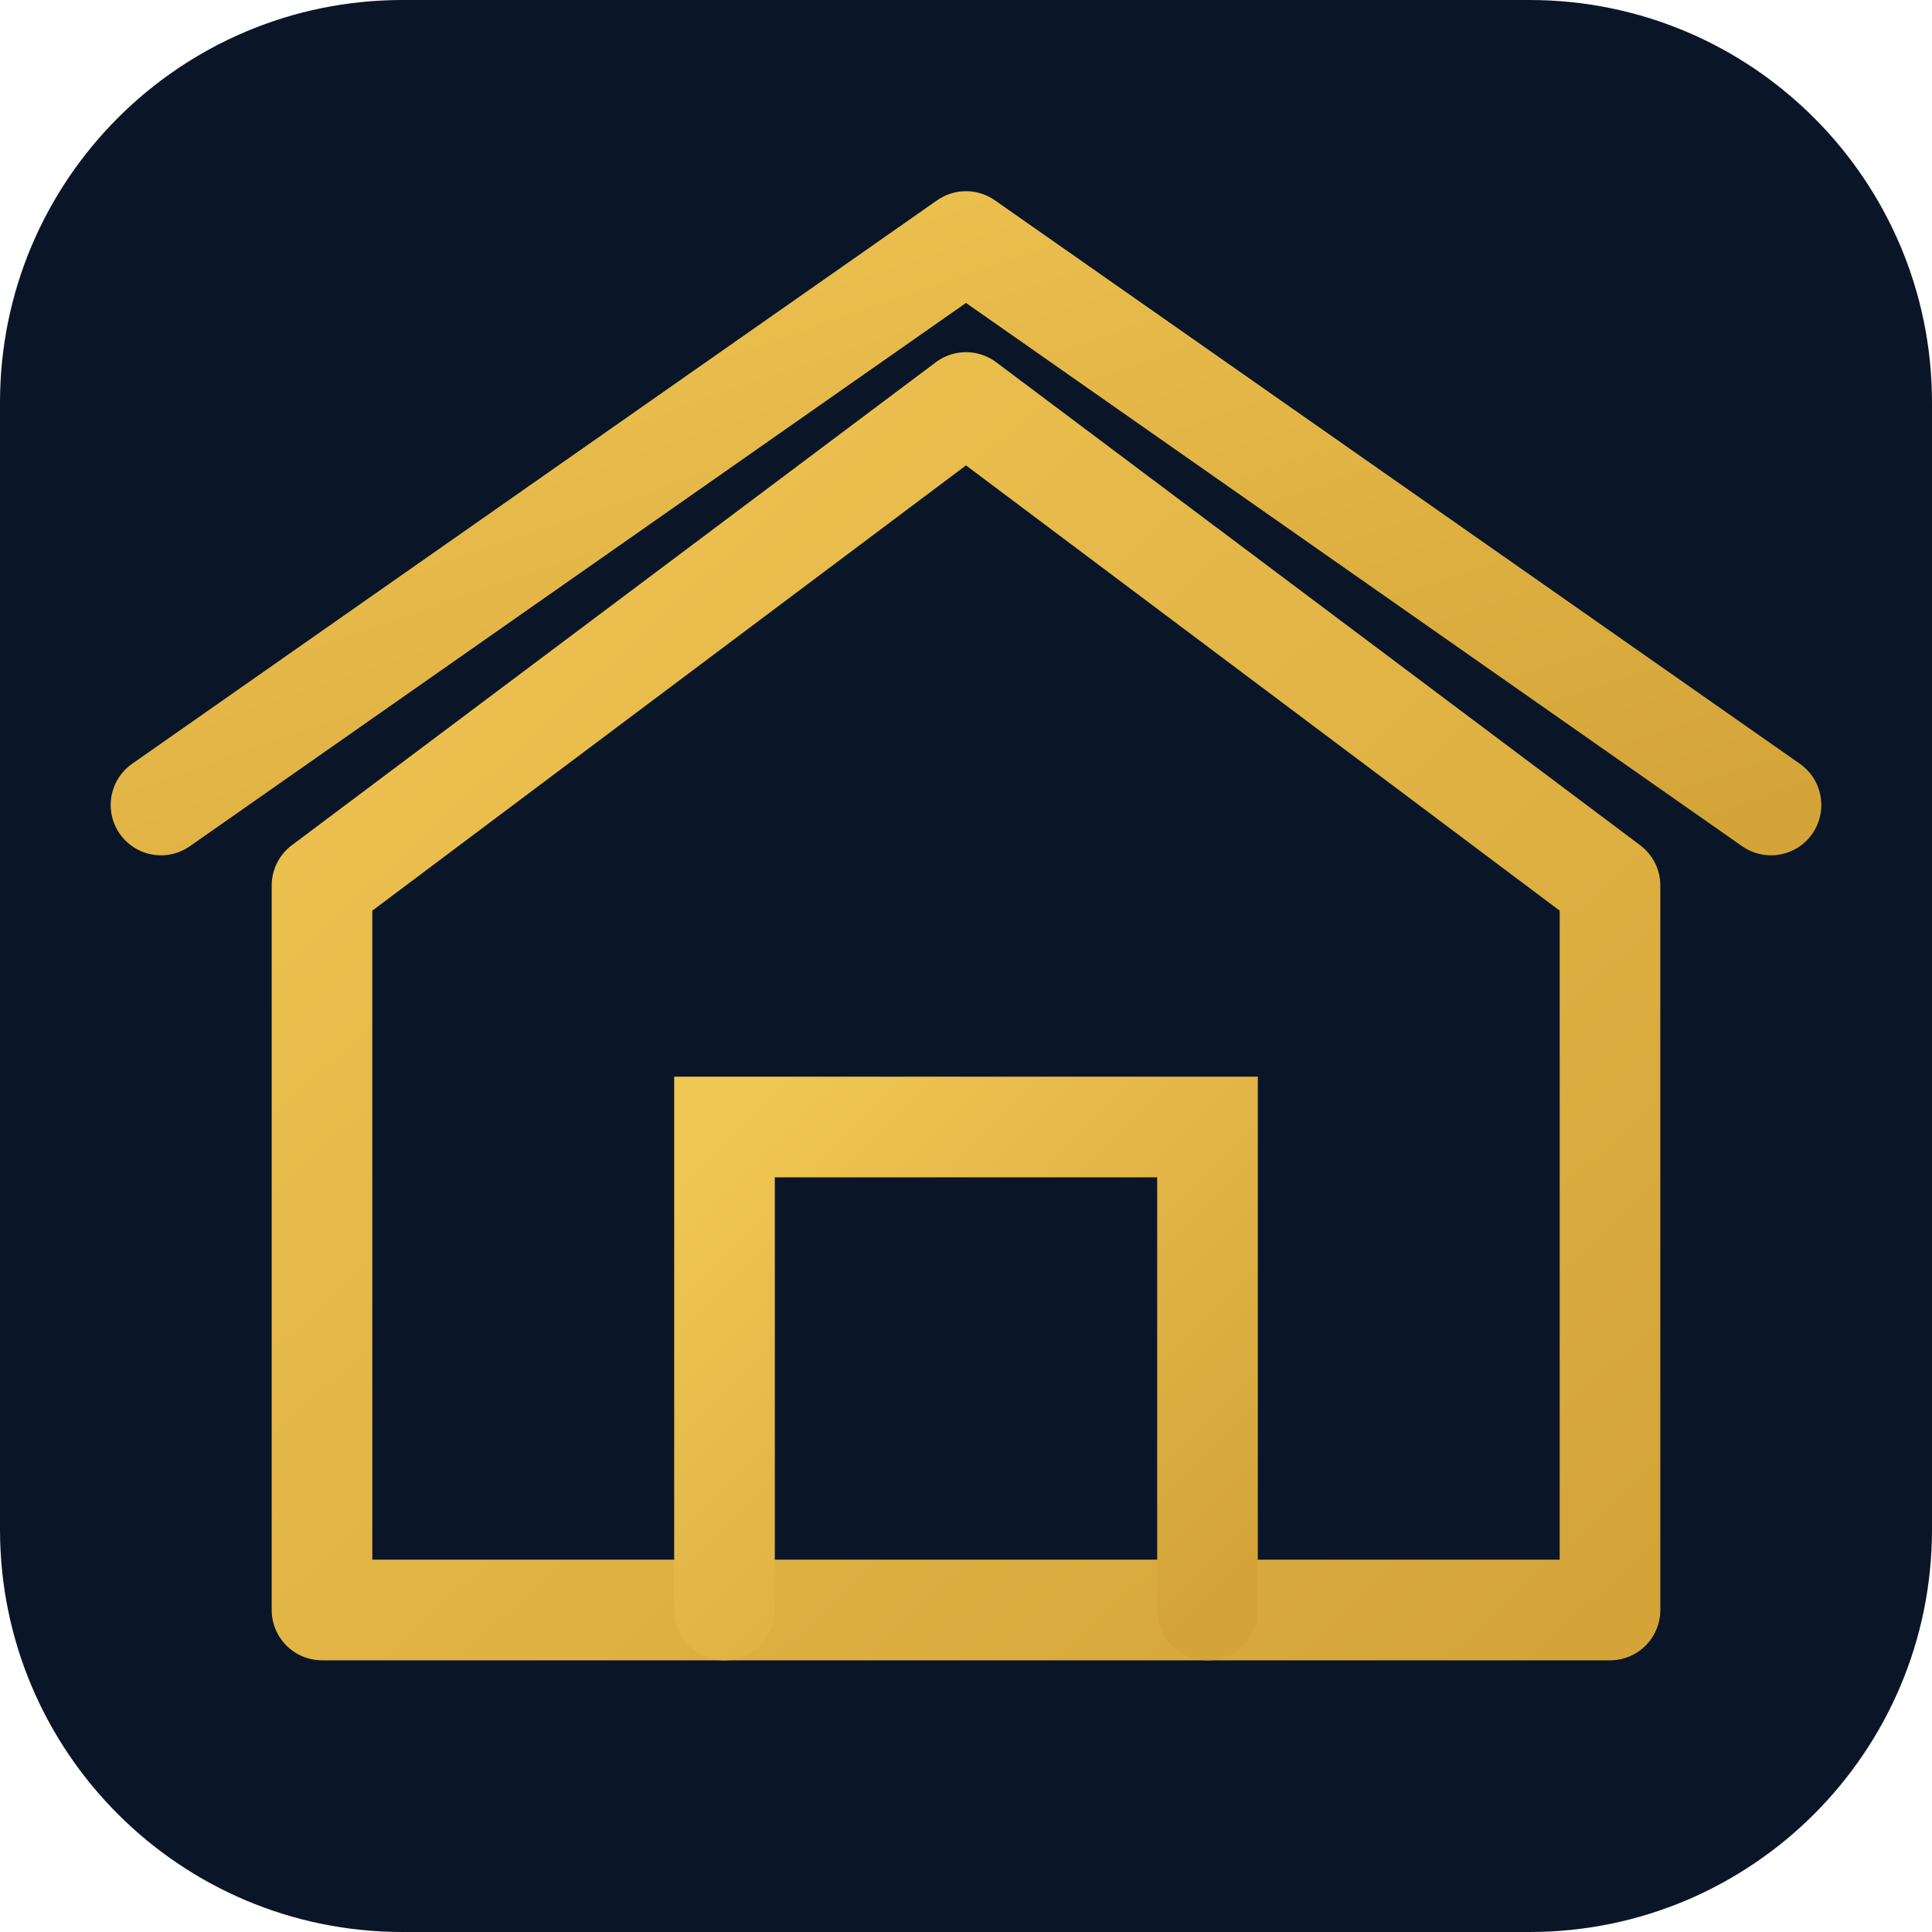
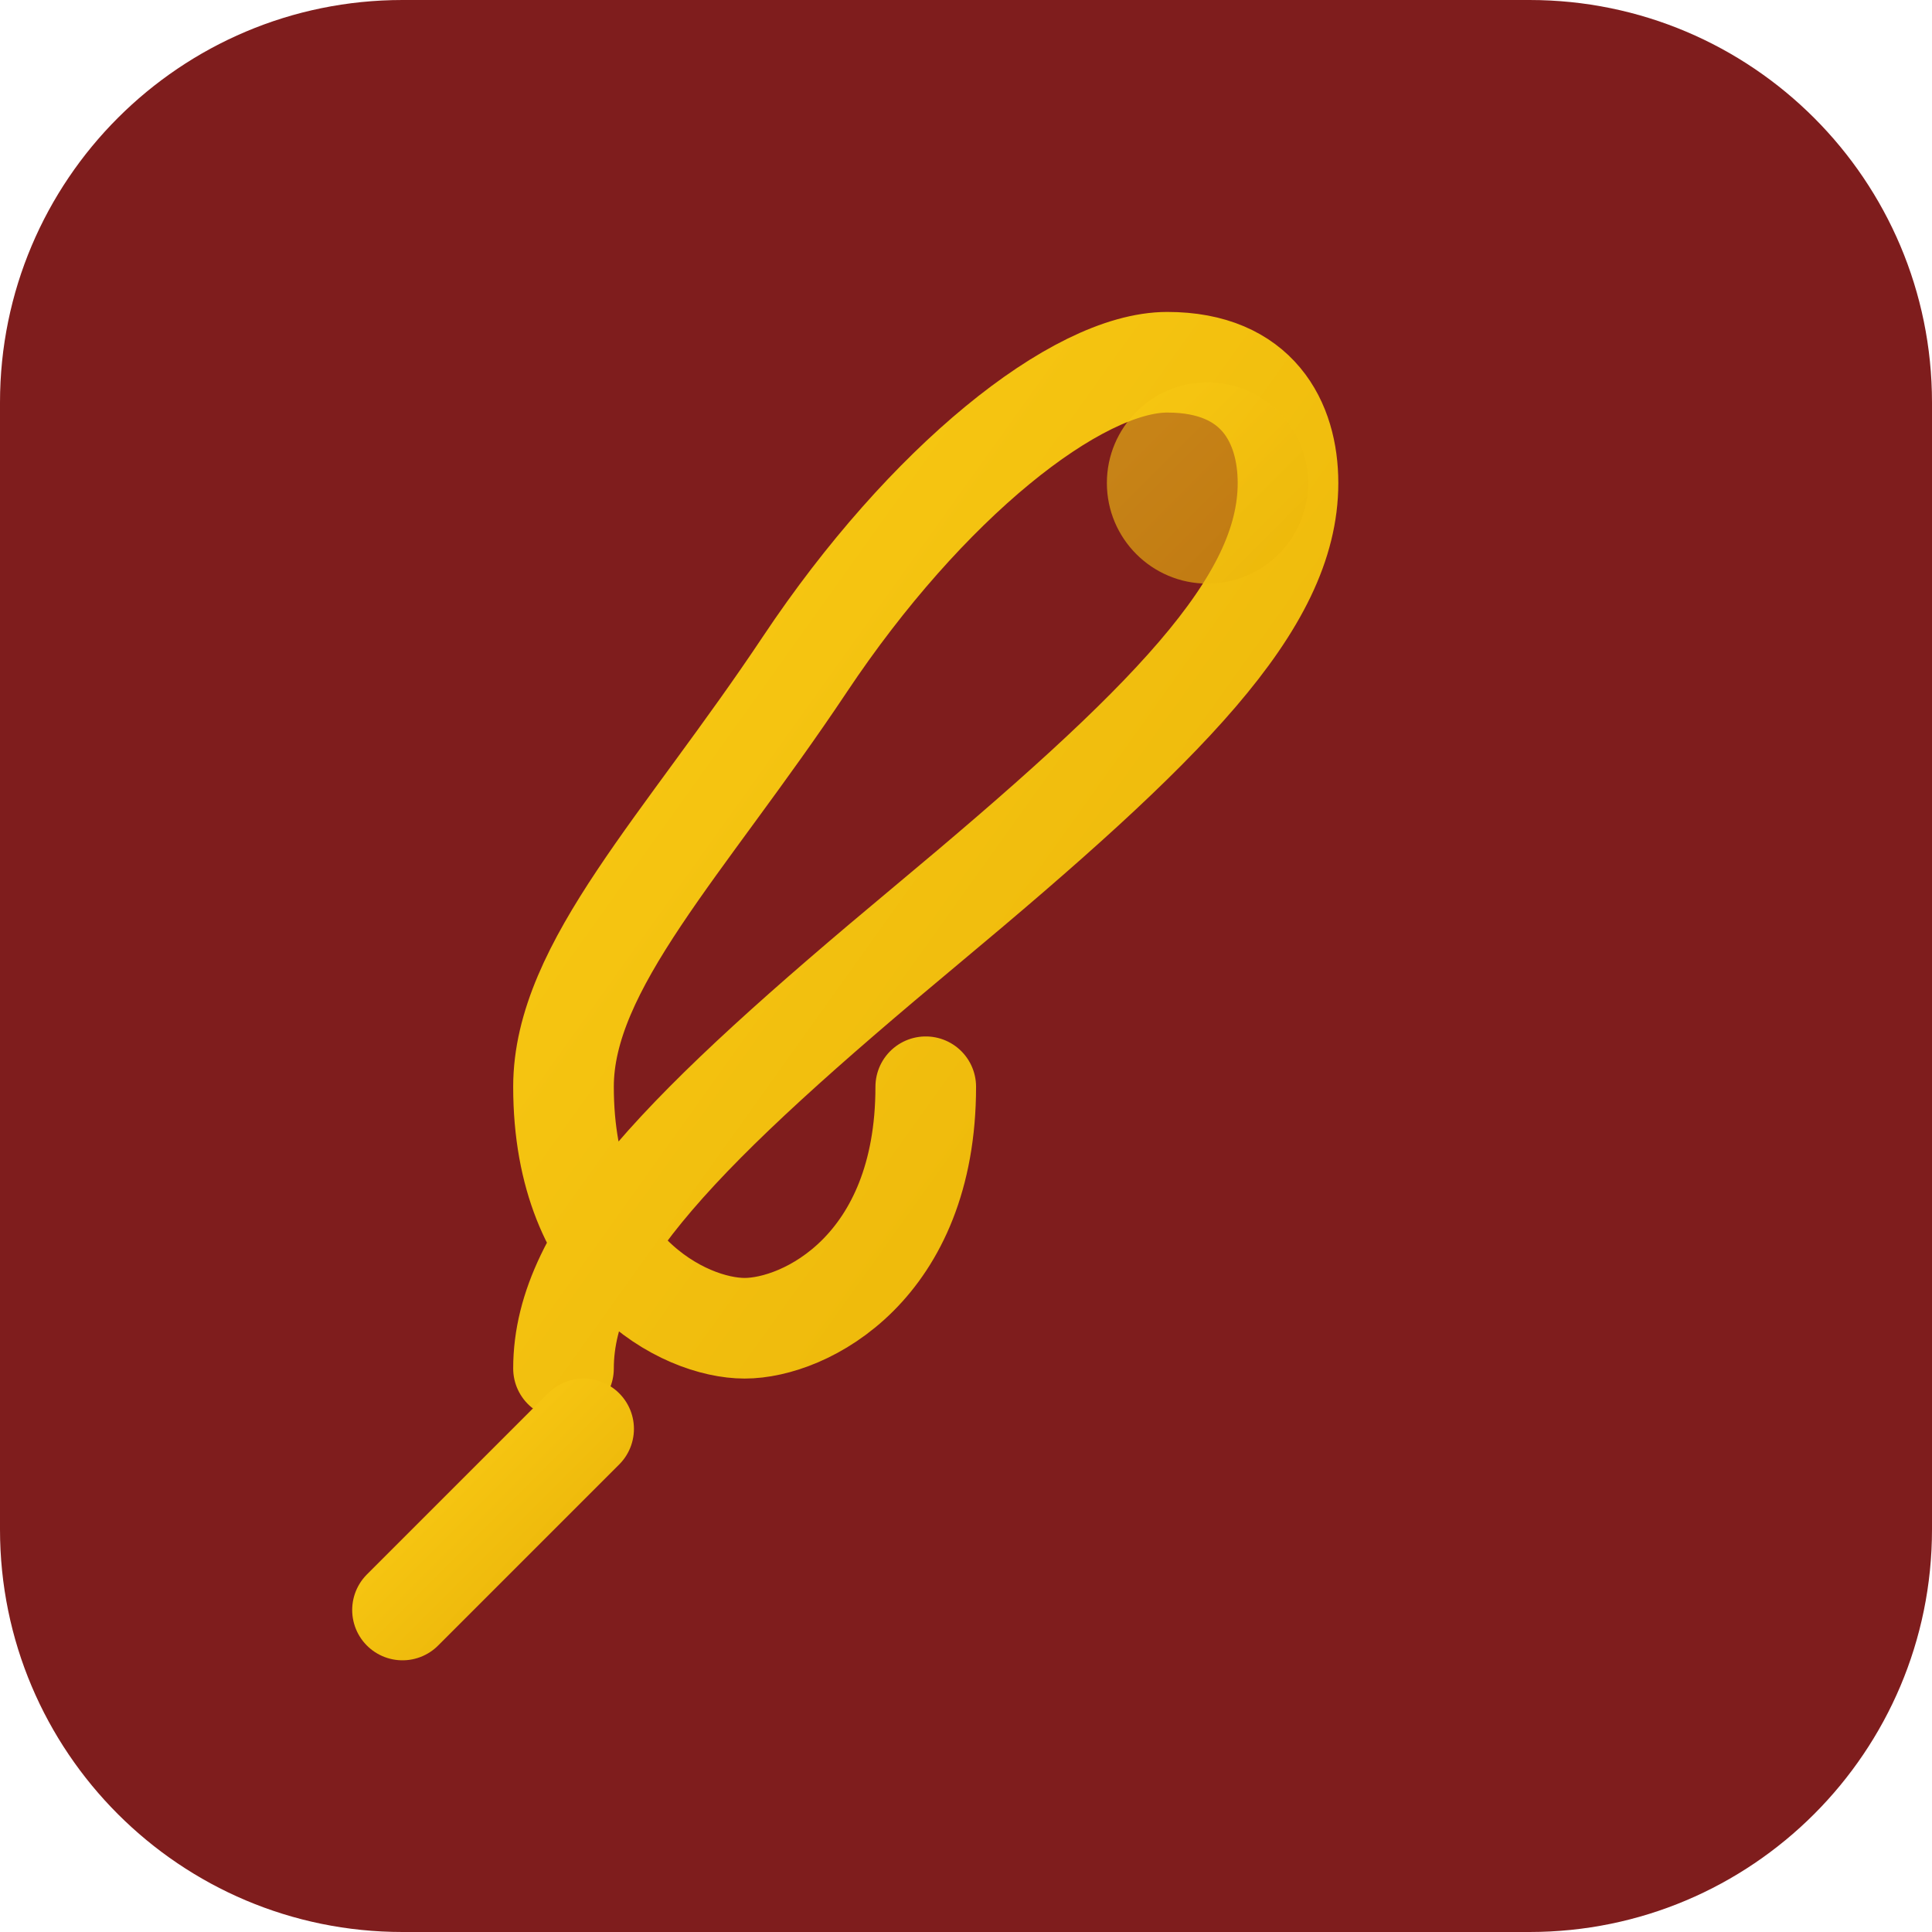
<svg xmlns="http://www.w3.org/2000/svg" viewBox="0 0 48 48">
  <defs>
    <linearGradient id="g" x1="0%" y1="0%" x2="100%" y2="100%">
-       <stop offset="0%" style="stop-color:#f0c654" />
-       <stop offset="100%" style="stop-color:#d4a438" />
+       <stop offset="0%" style="stop-color:#facc15" />
+       <stop offset="100%" style="stop-color:#eab308" />
    </linearGradient>
  </defs>
-   <rect width="48" height="48" rx="10" fill="#0a1628" />
-   <path d="M24 10L8 22v18h32V22L24 10z" fill="none" stroke="url(#g)" stroke-width="2.5" stroke-linejoin="round" />
-   <path d="M18 40V28h12v12" fill="none" stroke="url(#g)" stroke-width="2.5" stroke-linecap="round" />
-   <path d="M4 20l20-14 20 14" fill="none" stroke="url(#g)" stroke-width="2.5" stroke-linecap="round" stroke-linejoin="round" />
+   <rect width="48" height="48" rx="10" fill="#7f1d1d" />
+   <path d="M14 34c0-3 3-6 9-11 6-5 9-8 9-11 0-1.5-.75-3-3-3s-6 3-9 7.5c-3 4.5-6 7.5-6 10.5 0 4.5 3 6 4.5 6s4.5-1.5 4.5-6" fill="none" stroke="url(#g)" stroke-width="2.5" stroke-linecap="round" stroke-linejoin="round" />
+   <path d="M10 40c1.5-1.5 3-3 4.5-4.5" fill="none" stroke="url(#g)" stroke-width="2.5" stroke-linecap="round" />
+   <circle cx="30" cy="12" r="2.5" fill="url(#g)" opacity="0.6" />
</svg>
